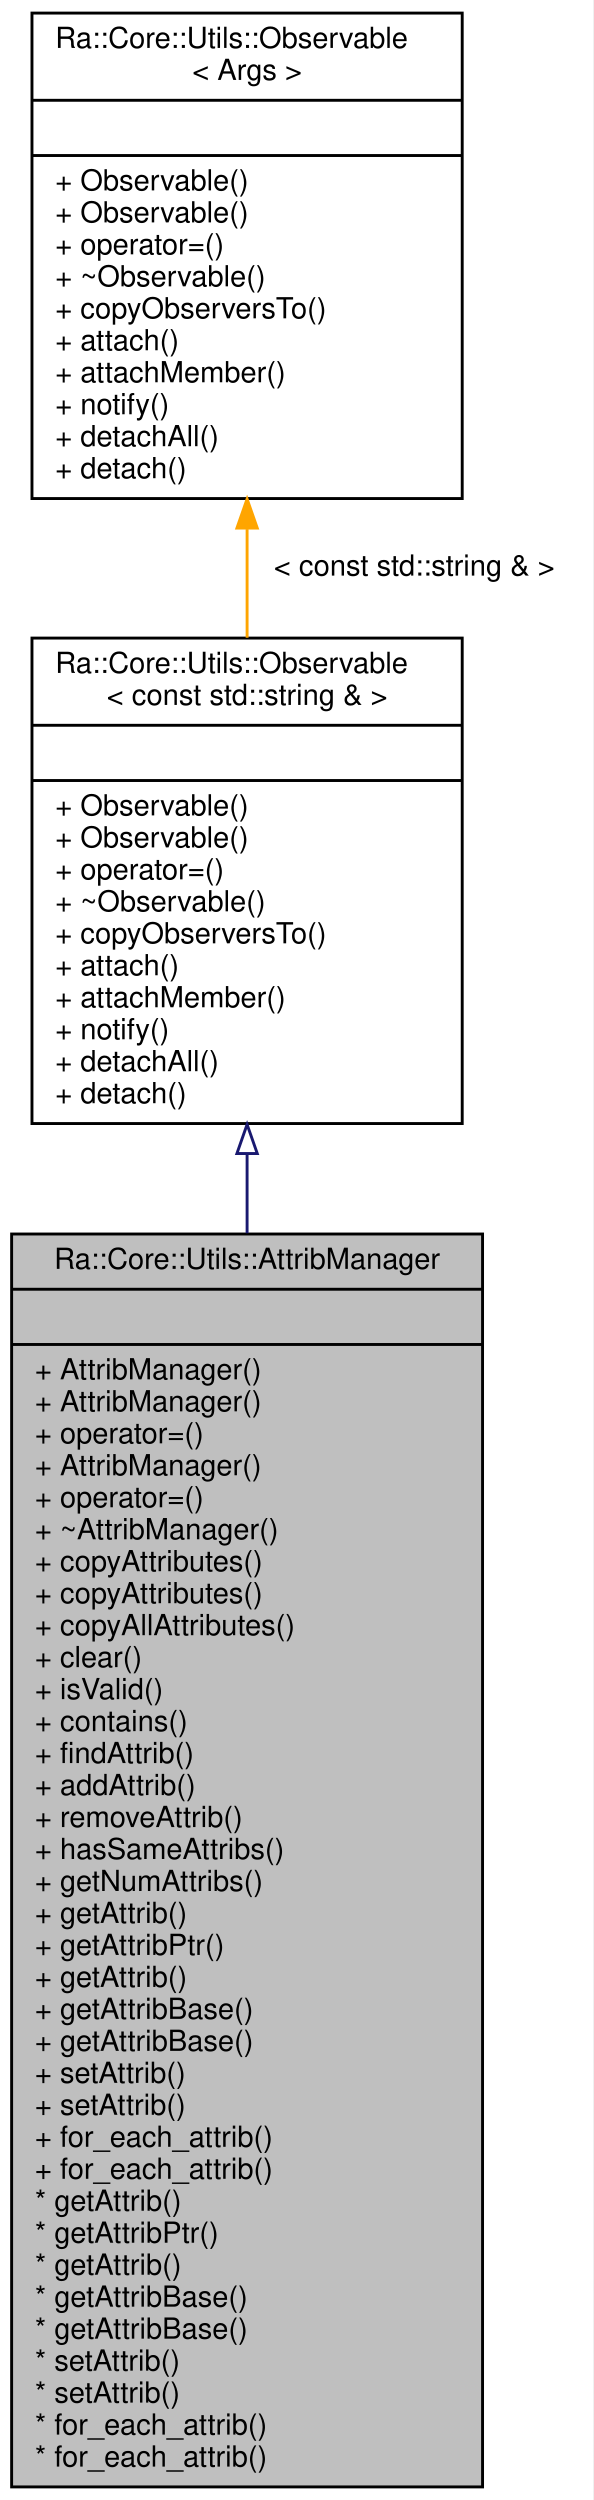
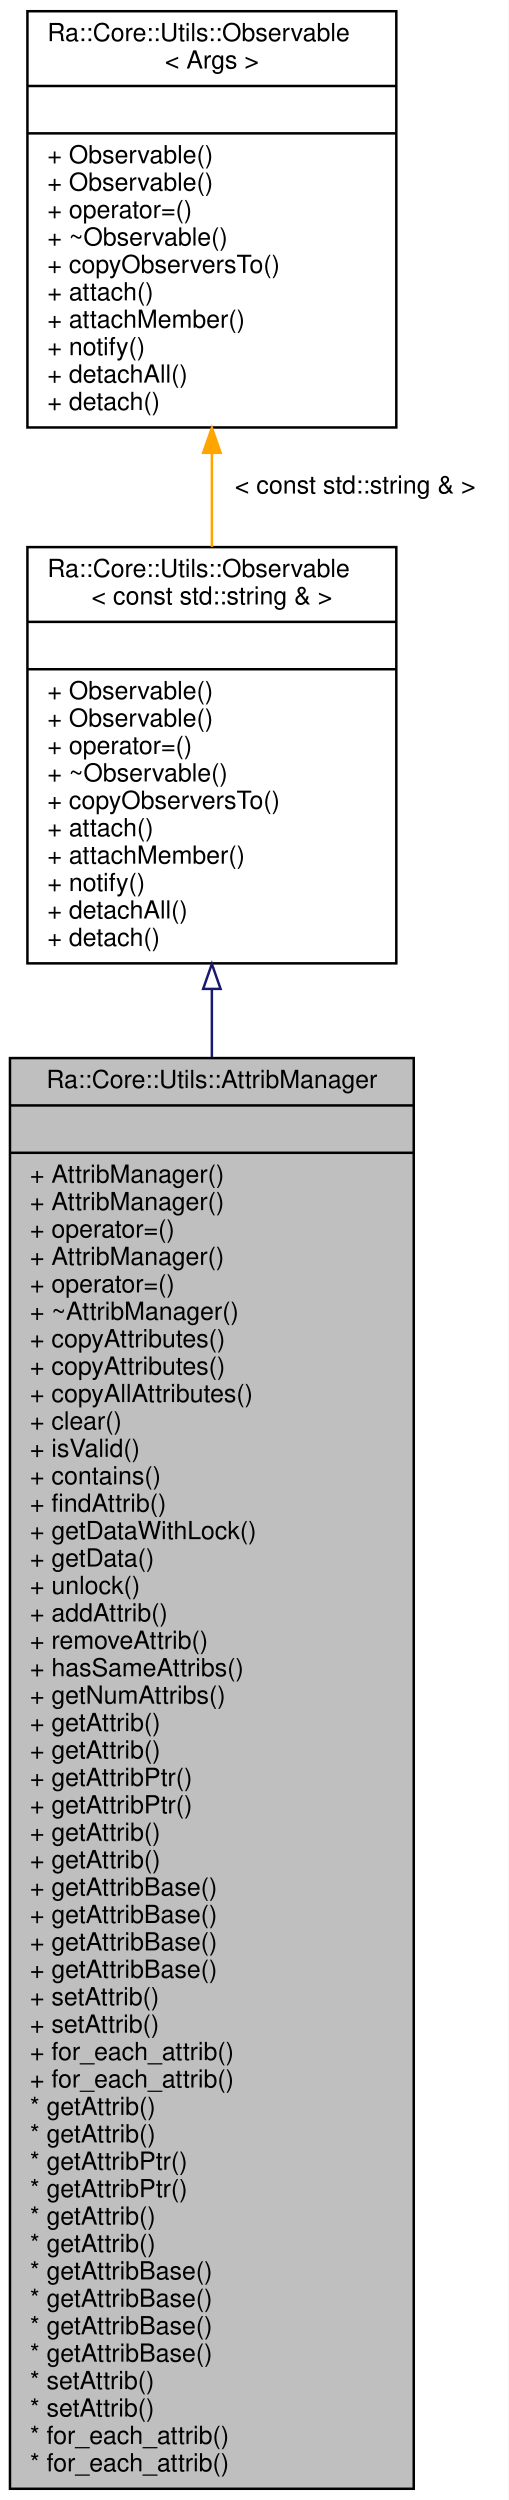
- <svg xmlns="http://www.w3.org/2000/svg" xmlns:xlink="http://www.w3.org/1999/xlink" width="204pt" height="860pt" viewBox="0.00 0.00 204.00 860.00">
-   <g id="graph0" class="graph" transform="scale(1 1) rotate(0) translate(4 856)">
-     <polygon fill="white" stroke="transparent" points="-4,4 -4,-856 200,-856 200,4 -4,4" />
+ <svg xmlns="http://www.w3.org/2000/svg" xmlns:xlink="http://www.w3.org/1999/xlink" width="204pt" height="1003pt" viewBox="0.00 0.00 204.00 1003.00">
+   <g id="graph0" class="graph" transform="scale(1 1) rotate(0) translate(4 999)">
+     <polygon fill="white" stroke="transparent" points="-4,4 -4,-999 200,-999 200,4 -4,4" />
    <g id="node1" class="node">
      <g id="a_node1">
        <a xlink:title="The AttribManager provides attributes management by handles.">
-           <polygon fill="#bfbfbf" stroke="black" points="0,-0.5 0,-431.5 162,-431.5 162,-0.5 0,-0.5" />
-           <text text-anchor="middle" x="81" y="-419.5" font-family="Helvetica,sans-Serif" font-size="10.00">Ra::Core::Utils::AttribManager</text>
-           <polyline fill="none" stroke="black" points="0,-412.5 162,-412.5 " />
-           <text text-anchor="middle" x="81" y="-400.5" font-family="Helvetica,sans-Serif" font-size="10.00"> </text>
-           <polyline fill="none" stroke="black" points="0,-393.5 162,-393.5 " />
-           <text text-anchor="start" x="8" y="-381.5" font-family="Helvetica,sans-Serif" font-size="10.00">+ AttribManager()</text>
-           <text text-anchor="start" x="8" y="-370.5" font-family="Helvetica,sans-Serif" font-size="10.00">+ AttribManager()</text>
-           <text text-anchor="start" x="8" y="-359.5" font-family="Helvetica,sans-Serif" font-size="10.00">+ operator=()</text>
-           <text text-anchor="start" x="8" y="-348.5" font-family="Helvetica,sans-Serif" font-size="10.00">+ AttribManager()</text>
-           <text text-anchor="start" x="8" y="-337.5" font-family="Helvetica,sans-Serif" font-size="10.00">+ operator=()</text>
-           <text text-anchor="start" x="8" y="-326.5" font-family="Helvetica,sans-Serif" font-size="10.00">+ ~AttribManager()</text>
-           <text text-anchor="start" x="8" y="-315.5" font-family="Helvetica,sans-Serif" font-size="10.00">+ copyAttributes()</text>
-           <text text-anchor="start" x="8" y="-304.5" font-family="Helvetica,sans-Serif" font-size="10.00">+ copyAttributes()</text>
-           <text text-anchor="start" x="8" y="-293.5" font-family="Helvetica,sans-Serif" font-size="10.00">+ copyAllAttributes()</text>
-           <text text-anchor="start" x="8" y="-282.5" font-family="Helvetica,sans-Serif" font-size="10.00">+ clear()</text>
-           <text text-anchor="start" x="8" y="-271.5" font-family="Helvetica,sans-Serif" font-size="10.00">+ isValid()</text>
-           <text text-anchor="start" x="8" y="-260.5" font-family="Helvetica,sans-Serif" font-size="10.00">+ contains()</text>
-           <text text-anchor="start" x="8" y="-249.5" font-family="Helvetica,sans-Serif" font-size="10.00">+ findAttrib()</text>
-           <text text-anchor="start" x="8" y="-238.5" font-family="Helvetica,sans-Serif" font-size="10.00">+ addAttrib()</text>
-           <text text-anchor="start" x="8" y="-227.5" font-family="Helvetica,sans-Serif" font-size="10.00">+ removeAttrib()</text>
-           <text text-anchor="start" x="8" y="-216.5" font-family="Helvetica,sans-Serif" font-size="10.00">+ hasSameAttribs()</text>
-           <text text-anchor="start" x="8" y="-205.5" font-family="Helvetica,sans-Serif" font-size="10.00">+ getNumAttribs()</text>
-           <text text-anchor="start" x="8" y="-194.5" font-family="Helvetica,sans-Serif" font-size="10.00">+ getAttrib()</text>
-           <text text-anchor="start" x="8" y="-183.5" font-family="Helvetica,sans-Serif" font-size="10.00">+ getAttribPtr()</text>
-           <text text-anchor="start" x="8" y="-172.5" font-family="Helvetica,sans-Serif" font-size="10.00">+ getAttrib()</text>
-           <text text-anchor="start" x="8" y="-161.5" font-family="Helvetica,sans-Serif" font-size="10.00">+ getAttribBase()</text>
-           <text text-anchor="start" x="8" y="-150.5" font-family="Helvetica,sans-Serif" font-size="10.00">+ getAttribBase()</text>
-           <text text-anchor="start" x="8" y="-139.5" font-family="Helvetica,sans-Serif" font-size="10.00">+ setAttrib()</text>
-           <text text-anchor="start" x="8" y="-128.5" font-family="Helvetica,sans-Serif" font-size="10.00">+ setAttrib()</text>
-           <text text-anchor="start" x="8" y="-117.5" font-family="Helvetica,sans-Serif" font-size="10.00">+ for_each_attrib()</text>
-           <text text-anchor="start" x="8" y="-106.5" font-family="Helvetica,sans-Serif" font-size="10.00">+ for_each_attrib()</text>
+           <polygon fill="#bfbfbf" stroke="black" points="0,-0.5 0,-574.5 162,-574.5 162,-0.5 0,-0.5" />
+           <text text-anchor="middle" x="81" y="-562.5" font-family="Helvetica,sans-Serif" font-size="10.00">Ra::Core::Utils::AttribManager</text>
+           <polyline fill="none" stroke="black" points="0,-555.5 162,-555.5 " />
+           <text text-anchor="middle" x="81" y="-543.5" font-family="Helvetica,sans-Serif" font-size="10.00"> </text>
+           <polyline fill="none" stroke="black" points="0,-536.5 162,-536.5 " />
+           <text text-anchor="start" x="8" y="-524.5" font-family="Helvetica,sans-Serif" font-size="10.00">+ AttribManager()</text>
+           <text text-anchor="start" x="8" y="-513.5" font-family="Helvetica,sans-Serif" font-size="10.00">+ AttribManager()</text>
+           <text text-anchor="start" x="8" y="-502.5" font-family="Helvetica,sans-Serif" font-size="10.00">+ operator=()</text>
+           <text text-anchor="start" x="8" y="-491.5" font-family="Helvetica,sans-Serif" font-size="10.00">+ AttribManager()</text>
+           <text text-anchor="start" x="8" y="-480.5" font-family="Helvetica,sans-Serif" font-size="10.00">+ operator=()</text>
+           <text text-anchor="start" x="8" y="-469.5" font-family="Helvetica,sans-Serif" font-size="10.00">+ ~AttribManager()</text>
+           <text text-anchor="start" x="8" y="-458.5" font-family="Helvetica,sans-Serif" font-size="10.00">+ copyAttributes()</text>
+           <text text-anchor="start" x="8" y="-447.5" font-family="Helvetica,sans-Serif" font-size="10.00">+ copyAttributes()</text>
+           <text text-anchor="start" x="8" y="-436.5" font-family="Helvetica,sans-Serif" font-size="10.00">+ copyAllAttributes()</text>
+           <text text-anchor="start" x="8" y="-425.5" font-family="Helvetica,sans-Serif" font-size="10.00">+ clear()</text>
+           <text text-anchor="start" x="8" y="-414.5" font-family="Helvetica,sans-Serif" font-size="10.00">+ isValid()</text>
+           <text text-anchor="start" x="8" y="-403.5" font-family="Helvetica,sans-Serif" font-size="10.00">+ contains()</text>
+           <text text-anchor="start" x="8" y="-392.5" font-family="Helvetica,sans-Serif" font-size="10.00">+ findAttrib()</text>
+           <text text-anchor="start" x="8" y="-381.5" font-family="Helvetica,sans-Serif" font-size="10.00">+ getDataWithLock()</text>
+           <text text-anchor="start" x="8" y="-370.5" font-family="Helvetica,sans-Serif" font-size="10.00">+ getData()</text>
+           <text text-anchor="start" x="8" y="-359.5" font-family="Helvetica,sans-Serif" font-size="10.00">+ unlock()</text>
+           <text text-anchor="start" x="8" y="-348.5" font-family="Helvetica,sans-Serif" font-size="10.00">+ addAttrib()</text>
+           <text text-anchor="start" x="8" y="-337.5" font-family="Helvetica,sans-Serif" font-size="10.00">+ removeAttrib()</text>
+           <text text-anchor="start" x="8" y="-326.5" font-family="Helvetica,sans-Serif" font-size="10.00">+ hasSameAttribs()</text>
+           <text text-anchor="start" x="8" y="-315.5" font-family="Helvetica,sans-Serif" font-size="10.00">+ getNumAttribs()</text>
+           <text text-anchor="start" x="8" y="-304.5" font-family="Helvetica,sans-Serif" font-size="10.00">+ getAttrib()</text>
+           <text text-anchor="start" x="8" y="-293.5" font-family="Helvetica,sans-Serif" font-size="10.00">+ getAttrib()</text>
+           <text text-anchor="start" x="8" y="-282.5" font-family="Helvetica,sans-Serif" font-size="10.00">+ getAttribPtr()</text>
+           <text text-anchor="start" x="8" y="-271.5" font-family="Helvetica,sans-Serif" font-size="10.00">+ getAttribPtr()</text>
+           <text text-anchor="start" x="8" y="-260.5" font-family="Helvetica,sans-Serif" font-size="10.00">+ getAttrib()</text>
+           <text text-anchor="start" x="8" y="-249.5" font-family="Helvetica,sans-Serif" font-size="10.00">+ getAttrib()</text>
+           <text text-anchor="start" x="8" y="-238.5" font-family="Helvetica,sans-Serif" font-size="10.00">+ getAttribBase()</text>
+           <text text-anchor="start" x="8" y="-227.5" font-family="Helvetica,sans-Serif" font-size="10.00">+ getAttribBase()</text>
+           <text text-anchor="start" x="8" y="-216.5" font-family="Helvetica,sans-Serif" font-size="10.00">+ getAttribBase()</text>
+           <text text-anchor="start" x="8" y="-205.5" font-family="Helvetica,sans-Serif" font-size="10.00">+ getAttribBase()</text>
+           <text text-anchor="start" x="8" y="-194.5" font-family="Helvetica,sans-Serif" font-size="10.00">+ setAttrib()</text>
+           <text text-anchor="start" x="8" y="-183.5" font-family="Helvetica,sans-Serif" font-size="10.00">+ setAttrib()</text>
+           <text text-anchor="start" x="8" y="-172.5" font-family="Helvetica,sans-Serif" font-size="10.00">+ for_each_attrib()</text>
+           <text text-anchor="start" x="8" y="-161.5" font-family="Helvetica,sans-Serif" font-size="10.00">+ for_each_attrib()</text>
+           <text text-anchor="start" x="8" y="-150.5" font-family="Helvetica,sans-Serif" font-size="10.00">* getAttrib()</text>
+           <text text-anchor="start" x="8" y="-139.5" font-family="Helvetica,sans-Serif" font-size="10.00">* getAttrib()</text>
+           <text text-anchor="start" x="8" y="-128.5" font-family="Helvetica,sans-Serif" font-size="10.00">* getAttribPtr()</text>
+           <text text-anchor="start" x="8" y="-117.5" font-family="Helvetica,sans-Serif" font-size="10.00">* getAttribPtr()</text>
+           <text text-anchor="start" x="8" y="-106.5" font-family="Helvetica,sans-Serif" font-size="10.00">* getAttrib()</text>
          <text text-anchor="start" x="8" y="-95.5" font-family="Helvetica,sans-Serif" font-size="10.00">* getAttrib()</text>
-           <text text-anchor="start" x="8" y="-84.5" font-family="Helvetica,sans-Serif" font-size="10.00">* getAttribPtr()</text>
-           <text text-anchor="start" x="8" y="-73.5" font-family="Helvetica,sans-Serif" font-size="10.00">* getAttrib()</text>
+           <text text-anchor="start" x="8" y="-84.5" font-family="Helvetica,sans-Serif" font-size="10.00">* getAttribBase()</text>
+           <text text-anchor="start" x="8" y="-73.5" font-family="Helvetica,sans-Serif" font-size="10.00">* getAttribBase()</text>
          <text text-anchor="start" x="8" y="-62.5" font-family="Helvetica,sans-Serif" font-size="10.00">* getAttribBase()</text>
          <text text-anchor="start" x="8" y="-51.5" font-family="Helvetica,sans-Serif" font-size="10.00">* getAttribBase()</text>
          <text text-anchor="start" x="8" y="-40.5" font-family="Helvetica,sans-Serif" font-size="10.00">* setAttrib()</text>
          <text text-anchor="start" x="8" y="-29.5" font-family="Helvetica,sans-Serif" font-size="10.00">* setAttrib()</text>
          <text text-anchor="start" x="8" y="-18.5" font-family="Helvetica,sans-Serif" font-size="10.00">* for_each_attrib()</text>
          <text text-anchor="start" x="8" y="-7.5" font-family="Helvetica,sans-Serif" font-size="10.00">* for_each_attrib()</text>
        </a>
      </g>
    </g>
    <g id="node2" class="node">
      <g id="a_node2">
        <a xlink:href="classRa_1_1Core_1_1Utils_1_1Observable.html" target="_top" xlink:title=" ">
-           <polygon fill="white" stroke="black" points="7,-469.5 7,-636.5 155,-636.5 155,-469.5 7,-469.5" />
-           <text text-anchor="start" x="15" y="-624.5" font-family="Helvetica,sans-Serif" font-size="10.00">Ra::Core::Utils::Observable</text>
-           <text text-anchor="middle" x="81" y="-613.5" font-family="Helvetica,sans-Serif" font-size="10.00">&lt; const std::string &amp; &gt;</text>
-           <polyline fill="none" stroke="black" points="7,-606.5 155,-606.5 " />
-           <text text-anchor="middle" x="81" y="-594.5" font-family="Helvetica,sans-Serif" font-size="10.00"> </text>
-           <polyline fill="none" stroke="black" points="7,-587.5 155,-587.5 " />
-           <text text-anchor="start" x="15" y="-575.5" font-family="Helvetica,sans-Serif" font-size="10.00">+ Observable()</text>
-           <text text-anchor="start" x="15" y="-564.5" font-family="Helvetica,sans-Serif" font-size="10.00">+ Observable()</text>
-           <text text-anchor="start" x="15" y="-553.5" font-family="Helvetica,sans-Serif" font-size="10.00">+ operator=()</text>
-           <text text-anchor="start" x="15" y="-542.5" font-family="Helvetica,sans-Serif" font-size="10.00">+ ~Observable()</text>
-           <text text-anchor="start" x="15" y="-531.5" font-family="Helvetica,sans-Serif" font-size="10.00">+ copyObserversTo()</text>
-           <text text-anchor="start" x="15" y="-520.5" font-family="Helvetica,sans-Serif" font-size="10.00">+ attach()</text>
-           <text text-anchor="start" x="15" y="-509.5" font-family="Helvetica,sans-Serif" font-size="10.00">+ attachMember()</text>
-           <text text-anchor="start" x="15" y="-498.5" font-family="Helvetica,sans-Serif" font-size="10.00">+ notify()</text>
-           <text text-anchor="start" x="15" y="-487.5" font-family="Helvetica,sans-Serif" font-size="10.00">+ detachAll()</text>
-           <text text-anchor="start" x="15" y="-476.5" font-family="Helvetica,sans-Serif" font-size="10.00">+ detach()</text>
+           <polygon fill="white" stroke="black" points="7,-612.5 7,-779.5 155,-779.5 155,-612.5 7,-612.5" />
+           <text text-anchor="start" x="15" y="-767.5" font-family="Helvetica,sans-Serif" font-size="10.00">Ra::Core::Utils::Observable</text>
+           <text text-anchor="middle" x="81" y="-756.5" font-family="Helvetica,sans-Serif" font-size="10.00">&lt; const std::string &amp; &gt;</text>
+           <polyline fill="none" stroke="black" points="7,-749.5 155,-749.5 " />
+           <text text-anchor="middle" x="81" y="-737.5" font-family="Helvetica,sans-Serif" font-size="10.00"> </text>
+           <polyline fill="none" stroke="black" points="7,-730.5 155,-730.5 " />
+           <text text-anchor="start" x="15" y="-718.5" font-family="Helvetica,sans-Serif" font-size="10.00">+ Observable()</text>
+           <text text-anchor="start" x="15" y="-707.5" font-family="Helvetica,sans-Serif" font-size="10.00">+ Observable()</text>
+           <text text-anchor="start" x="15" y="-696.5" font-family="Helvetica,sans-Serif" font-size="10.00">+ operator=()</text>
+           <text text-anchor="start" x="15" y="-685.5" font-family="Helvetica,sans-Serif" font-size="10.00">+ ~Observable()</text>
+           <text text-anchor="start" x="15" y="-674.5" font-family="Helvetica,sans-Serif" font-size="10.00">+ copyObserversTo()</text>
+           <text text-anchor="start" x="15" y="-663.5" font-family="Helvetica,sans-Serif" font-size="10.00">+ attach()</text>
+           <text text-anchor="start" x="15" y="-652.5" font-family="Helvetica,sans-Serif" font-size="10.00">+ attachMember()</text>
+           <text text-anchor="start" x="15" y="-641.5" font-family="Helvetica,sans-Serif" font-size="10.00">+ notify()</text>
+           <text text-anchor="start" x="15" y="-630.5" font-family="Helvetica,sans-Serif" font-size="10.00">+ detachAll()</text>
+           <text text-anchor="start" x="15" y="-619.5" font-family="Helvetica,sans-Serif" font-size="10.00">+ detach()</text>
        </a>
      </g>
    </g>
    <g id="edge1" class="edge">
-       <path fill="none" stroke="midnightblue" d="M81,-459.05C81,-450.26 81,-441.13 81,-431.79" />
-       <polygon fill="none" stroke="midnightblue" points="77.5,-459.19 81,-469.19 84.5,-459.19 77.5,-459.19" />
+       <path fill="none" stroke="midnightblue" d="M81,-602.17C81,-593.42 81,-584.28 81,-574.85" />
+       <polygon fill="none" stroke="midnightblue" points="77.5,-602.25 81,-612.25 84.5,-602.25 77.5,-602.25" />
    </g>
    <g id="node3" class="node">
      <g id="a_node3">
        <a xlink:href="classRa_1_1Core_1_1Utils_1_1Observable.html" target="_top" xlink:title=" ">
-           <polygon fill="white" stroke="black" points="7,-684.5 7,-851.5 155,-851.5 155,-684.5 7,-684.5" />
-           <text text-anchor="start" x="15" y="-839.5" font-family="Helvetica,sans-Serif" font-size="10.00">Ra::Core::Utils::Observable</text>
-           <text text-anchor="middle" x="81" y="-828.5" font-family="Helvetica,sans-Serif" font-size="10.00">&lt; Args &gt;</text>
-           <polyline fill="none" stroke="black" points="7,-821.5 155,-821.5 " />
-           <text text-anchor="middle" x="81" y="-809.5" font-family="Helvetica,sans-Serif" font-size="10.00"> </text>
-           <polyline fill="none" stroke="black" points="7,-802.5 155,-802.5 " />
-           <text text-anchor="start" x="15" y="-790.5" font-family="Helvetica,sans-Serif" font-size="10.00">+ Observable()</text>
-           <text text-anchor="start" x="15" y="-779.5" font-family="Helvetica,sans-Serif" font-size="10.00">+ Observable()</text>
-           <text text-anchor="start" x="15" y="-768.5" font-family="Helvetica,sans-Serif" font-size="10.00">+ operator=()</text>
-           <text text-anchor="start" x="15" y="-757.5" font-family="Helvetica,sans-Serif" font-size="10.00">+ ~Observable()</text>
-           <text text-anchor="start" x="15" y="-746.5" font-family="Helvetica,sans-Serif" font-size="10.00">+ copyObserversTo()</text>
-           <text text-anchor="start" x="15" y="-735.5" font-family="Helvetica,sans-Serif" font-size="10.00">+ attach()</text>
-           <text text-anchor="start" x="15" y="-724.5" font-family="Helvetica,sans-Serif" font-size="10.00">+ attachMember()</text>
-           <text text-anchor="start" x="15" y="-713.5" font-family="Helvetica,sans-Serif" font-size="10.00">+ notify()</text>
-           <text text-anchor="start" x="15" y="-702.5" font-family="Helvetica,sans-Serif" font-size="10.00">+ detachAll()</text>
-           <text text-anchor="start" x="15" y="-691.5" font-family="Helvetica,sans-Serif" font-size="10.00">+ detach()</text>
+           <polygon fill="white" stroke="black" points="7,-827.5 7,-994.5 155,-994.5 155,-827.5 7,-827.5" />
+           <text text-anchor="start" x="15" y="-982.5" font-family="Helvetica,sans-Serif" font-size="10.00">Ra::Core::Utils::Observable</text>
+           <text text-anchor="middle" x="81" y="-971.5" font-family="Helvetica,sans-Serif" font-size="10.00">&lt; Args &gt;</text>
+           <polyline fill="none" stroke="black" points="7,-964.5 155,-964.5 " />
+           <text text-anchor="middle" x="81" y="-952.5" font-family="Helvetica,sans-Serif" font-size="10.00"> </text>
+           <polyline fill="none" stroke="black" points="7,-945.5 155,-945.5 " />
+           <text text-anchor="start" x="15" y="-933.5" font-family="Helvetica,sans-Serif" font-size="10.00">+ Observable()</text>
+           <text text-anchor="start" x="15" y="-922.5" font-family="Helvetica,sans-Serif" font-size="10.00">+ Observable()</text>
+           <text text-anchor="start" x="15" y="-911.5" font-family="Helvetica,sans-Serif" font-size="10.00">+ operator=()</text>
+           <text text-anchor="start" x="15" y="-900.5" font-family="Helvetica,sans-Serif" font-size="10.00">+ ~Observable()</text>
+           <text text-anchor="start" x="15" y="-889.5" font-family="Helvetica,sans-Serif" font-size="10.00">+ copyObserversTo()</text>
+           <text text-anchor="start" x="15" y="-878.5" font-family="Helvetica,sans-Serif" font-size="10.00">+ attach()</text>
+           <text text-anchor="start" x="15" y="-867.5" font-family="Helvetica,sans-Serif" font-size="10.00">+ attachMember()</text>
+           <text text-anchor="start" x="15" y="-856.5" font-family="Helvetica,sans-Serif" font-size="10.00">+ notify()</text>
+           <text text-anchor="start" x="15" y="-845.5" font-family="Helvetica,sans-Serif" font-size="10.00">+ detachAll()</text>
+           <text text-anchor="start" x="15" y="-834.5" font-family="Helvetica,sans-Serif" font-size="10.00">+ detach()</text>
        </a>
      </g>
    </g>
    <g id="edge2" class="edge">
-       <path fill="none" stroke="orange" d="M81,-673.97C81,-661.54 81,-648.85 81,-636.61" />
-       <polygon fill="orange" stroke="orange" points="77.5,-674.34 81,-684.34 84.5,-674.34 77.5,-674.34" />
-       <text text-anchor="middle" x="138.5" y="-658" font-family="Helvetica,sans-Serif" font-size="10.00"> &lt; const std::string &amp; &gt;</text>
+       <path fill="none" stroke="orange" d="M81,-816.97C81,-804.54 81,-791.85 81,-779.61" />
+       <polygon fill="orange" stroke="orange" points="77.5,-817.34 81,-827.34 84.5,-817.34 77.5,-817.34" />
+       <text text-anchor="middle" x="138.5" y="-801" font-family="Helvetica,sans-Serif" font-size="10.00"> &lt; const std::string &amp; &gt;</text>
    </g>
  </g>
</svg>
